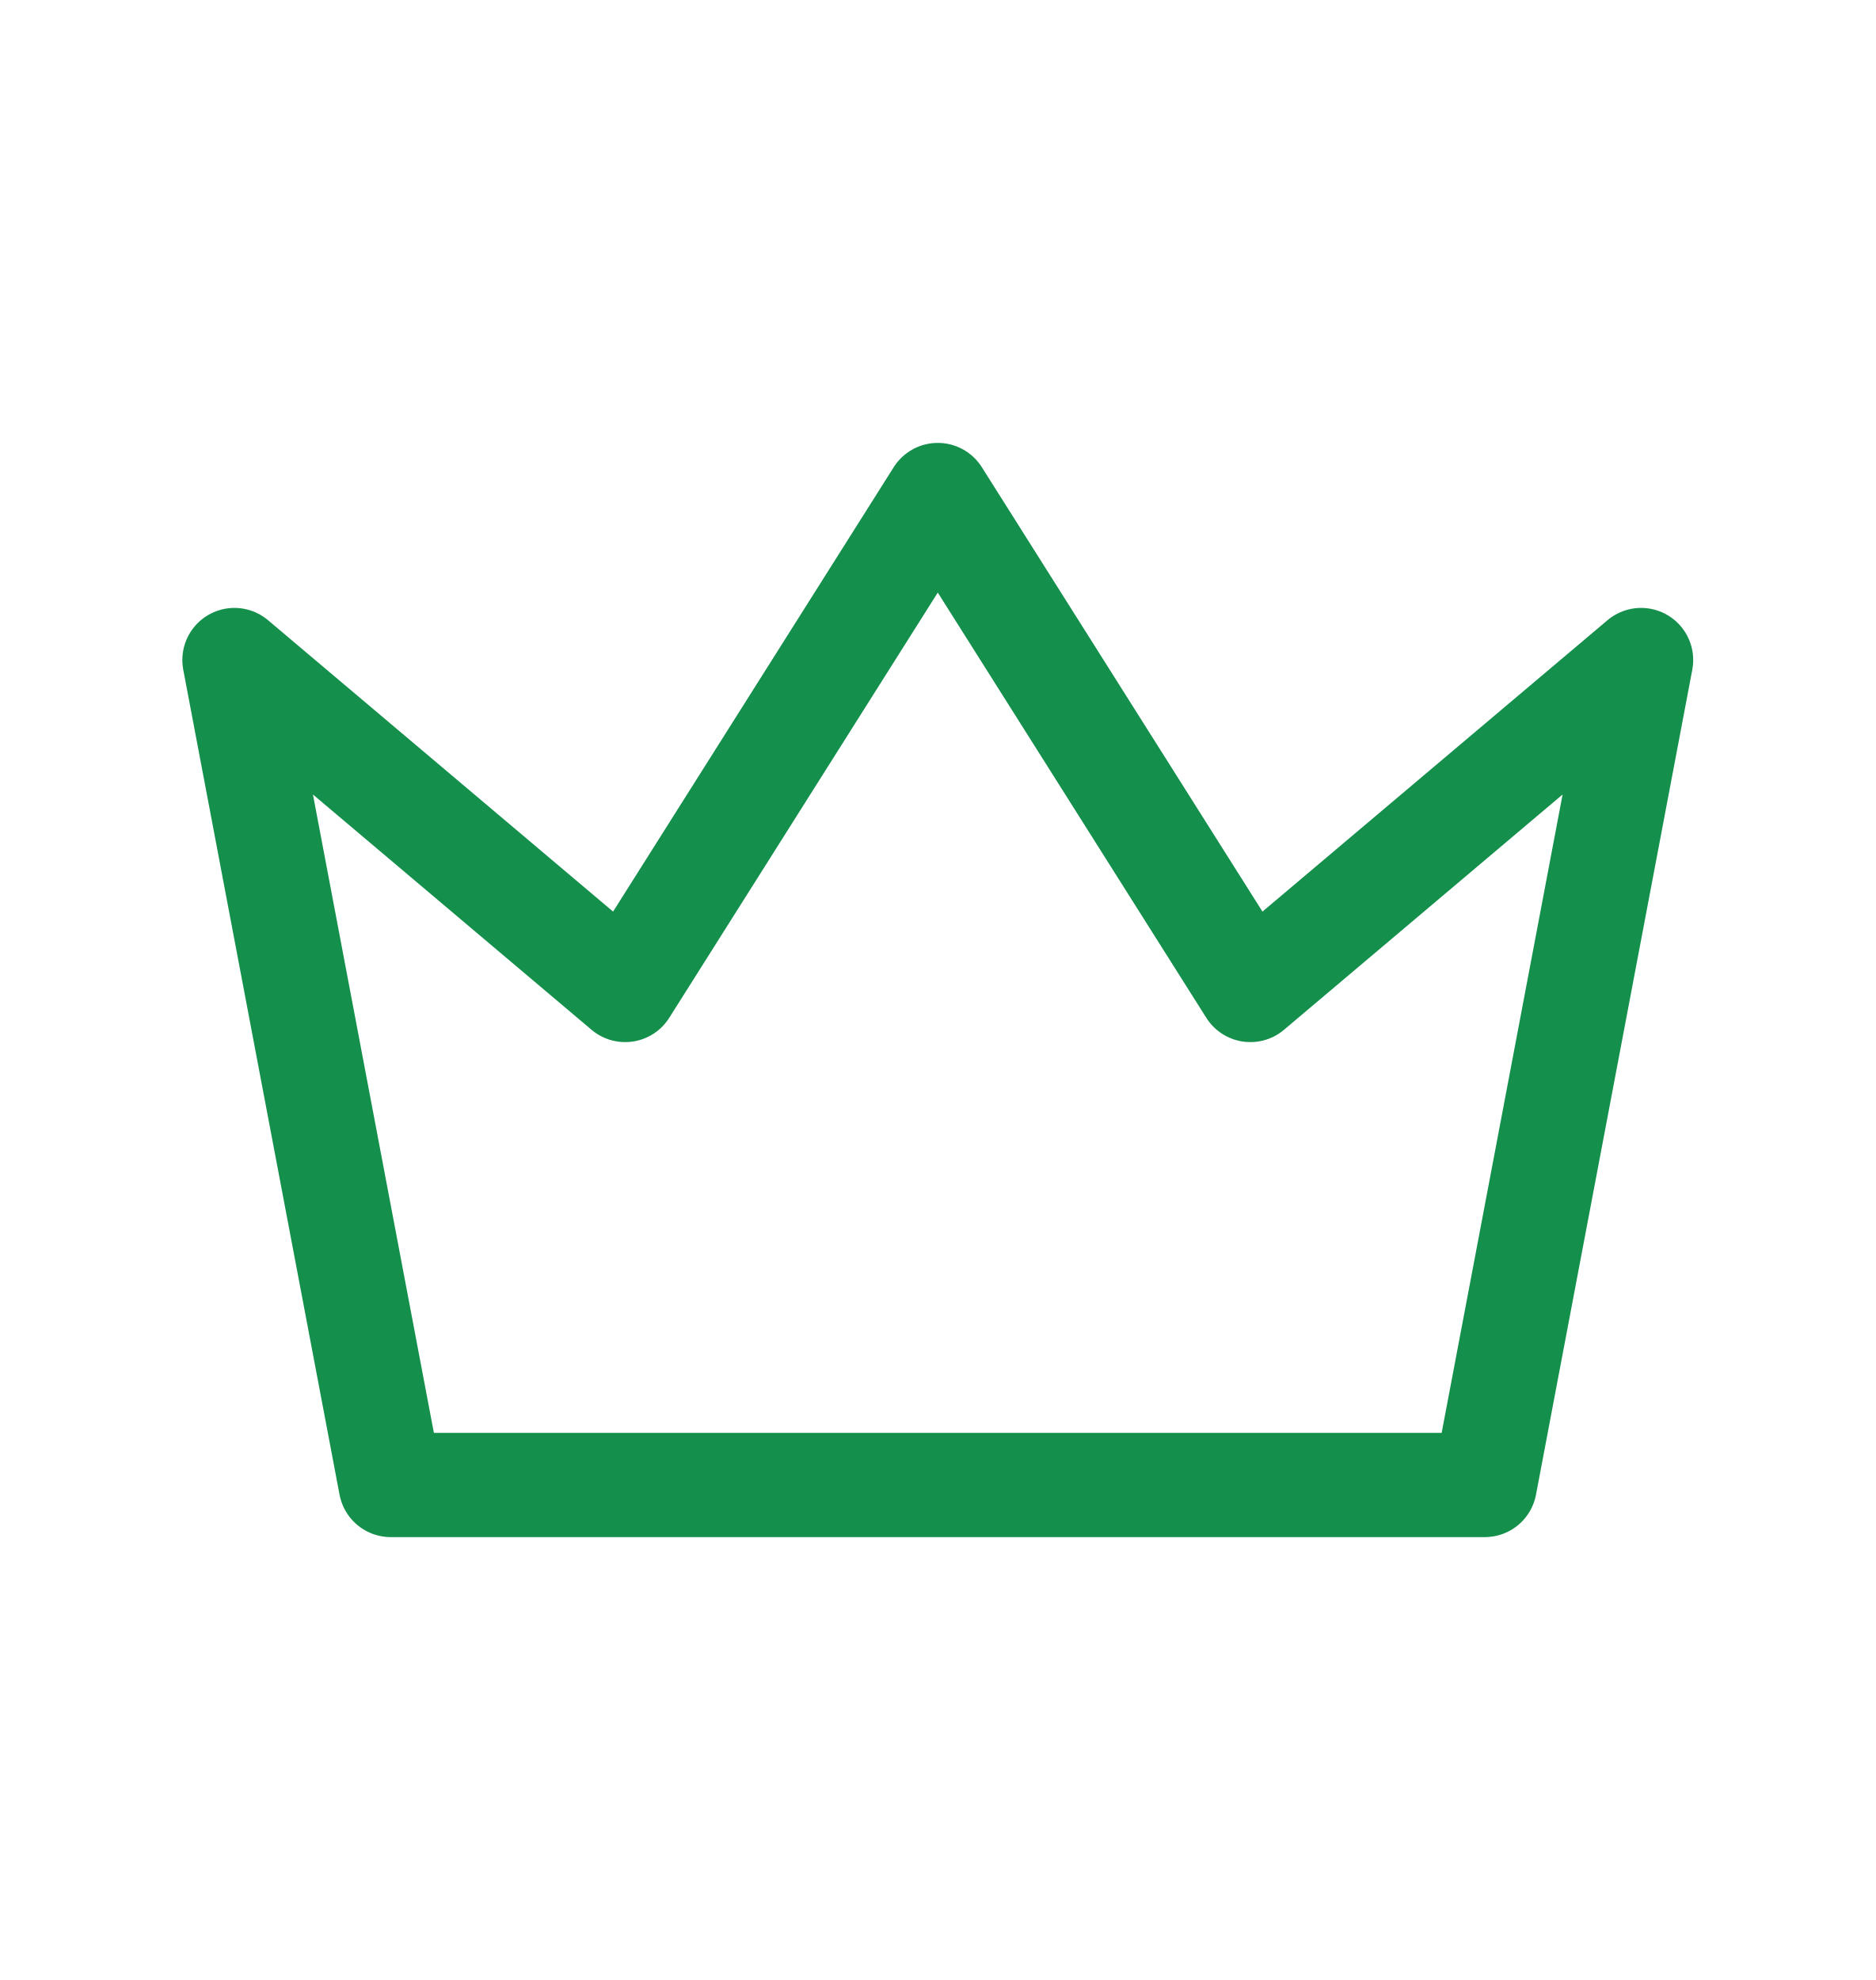
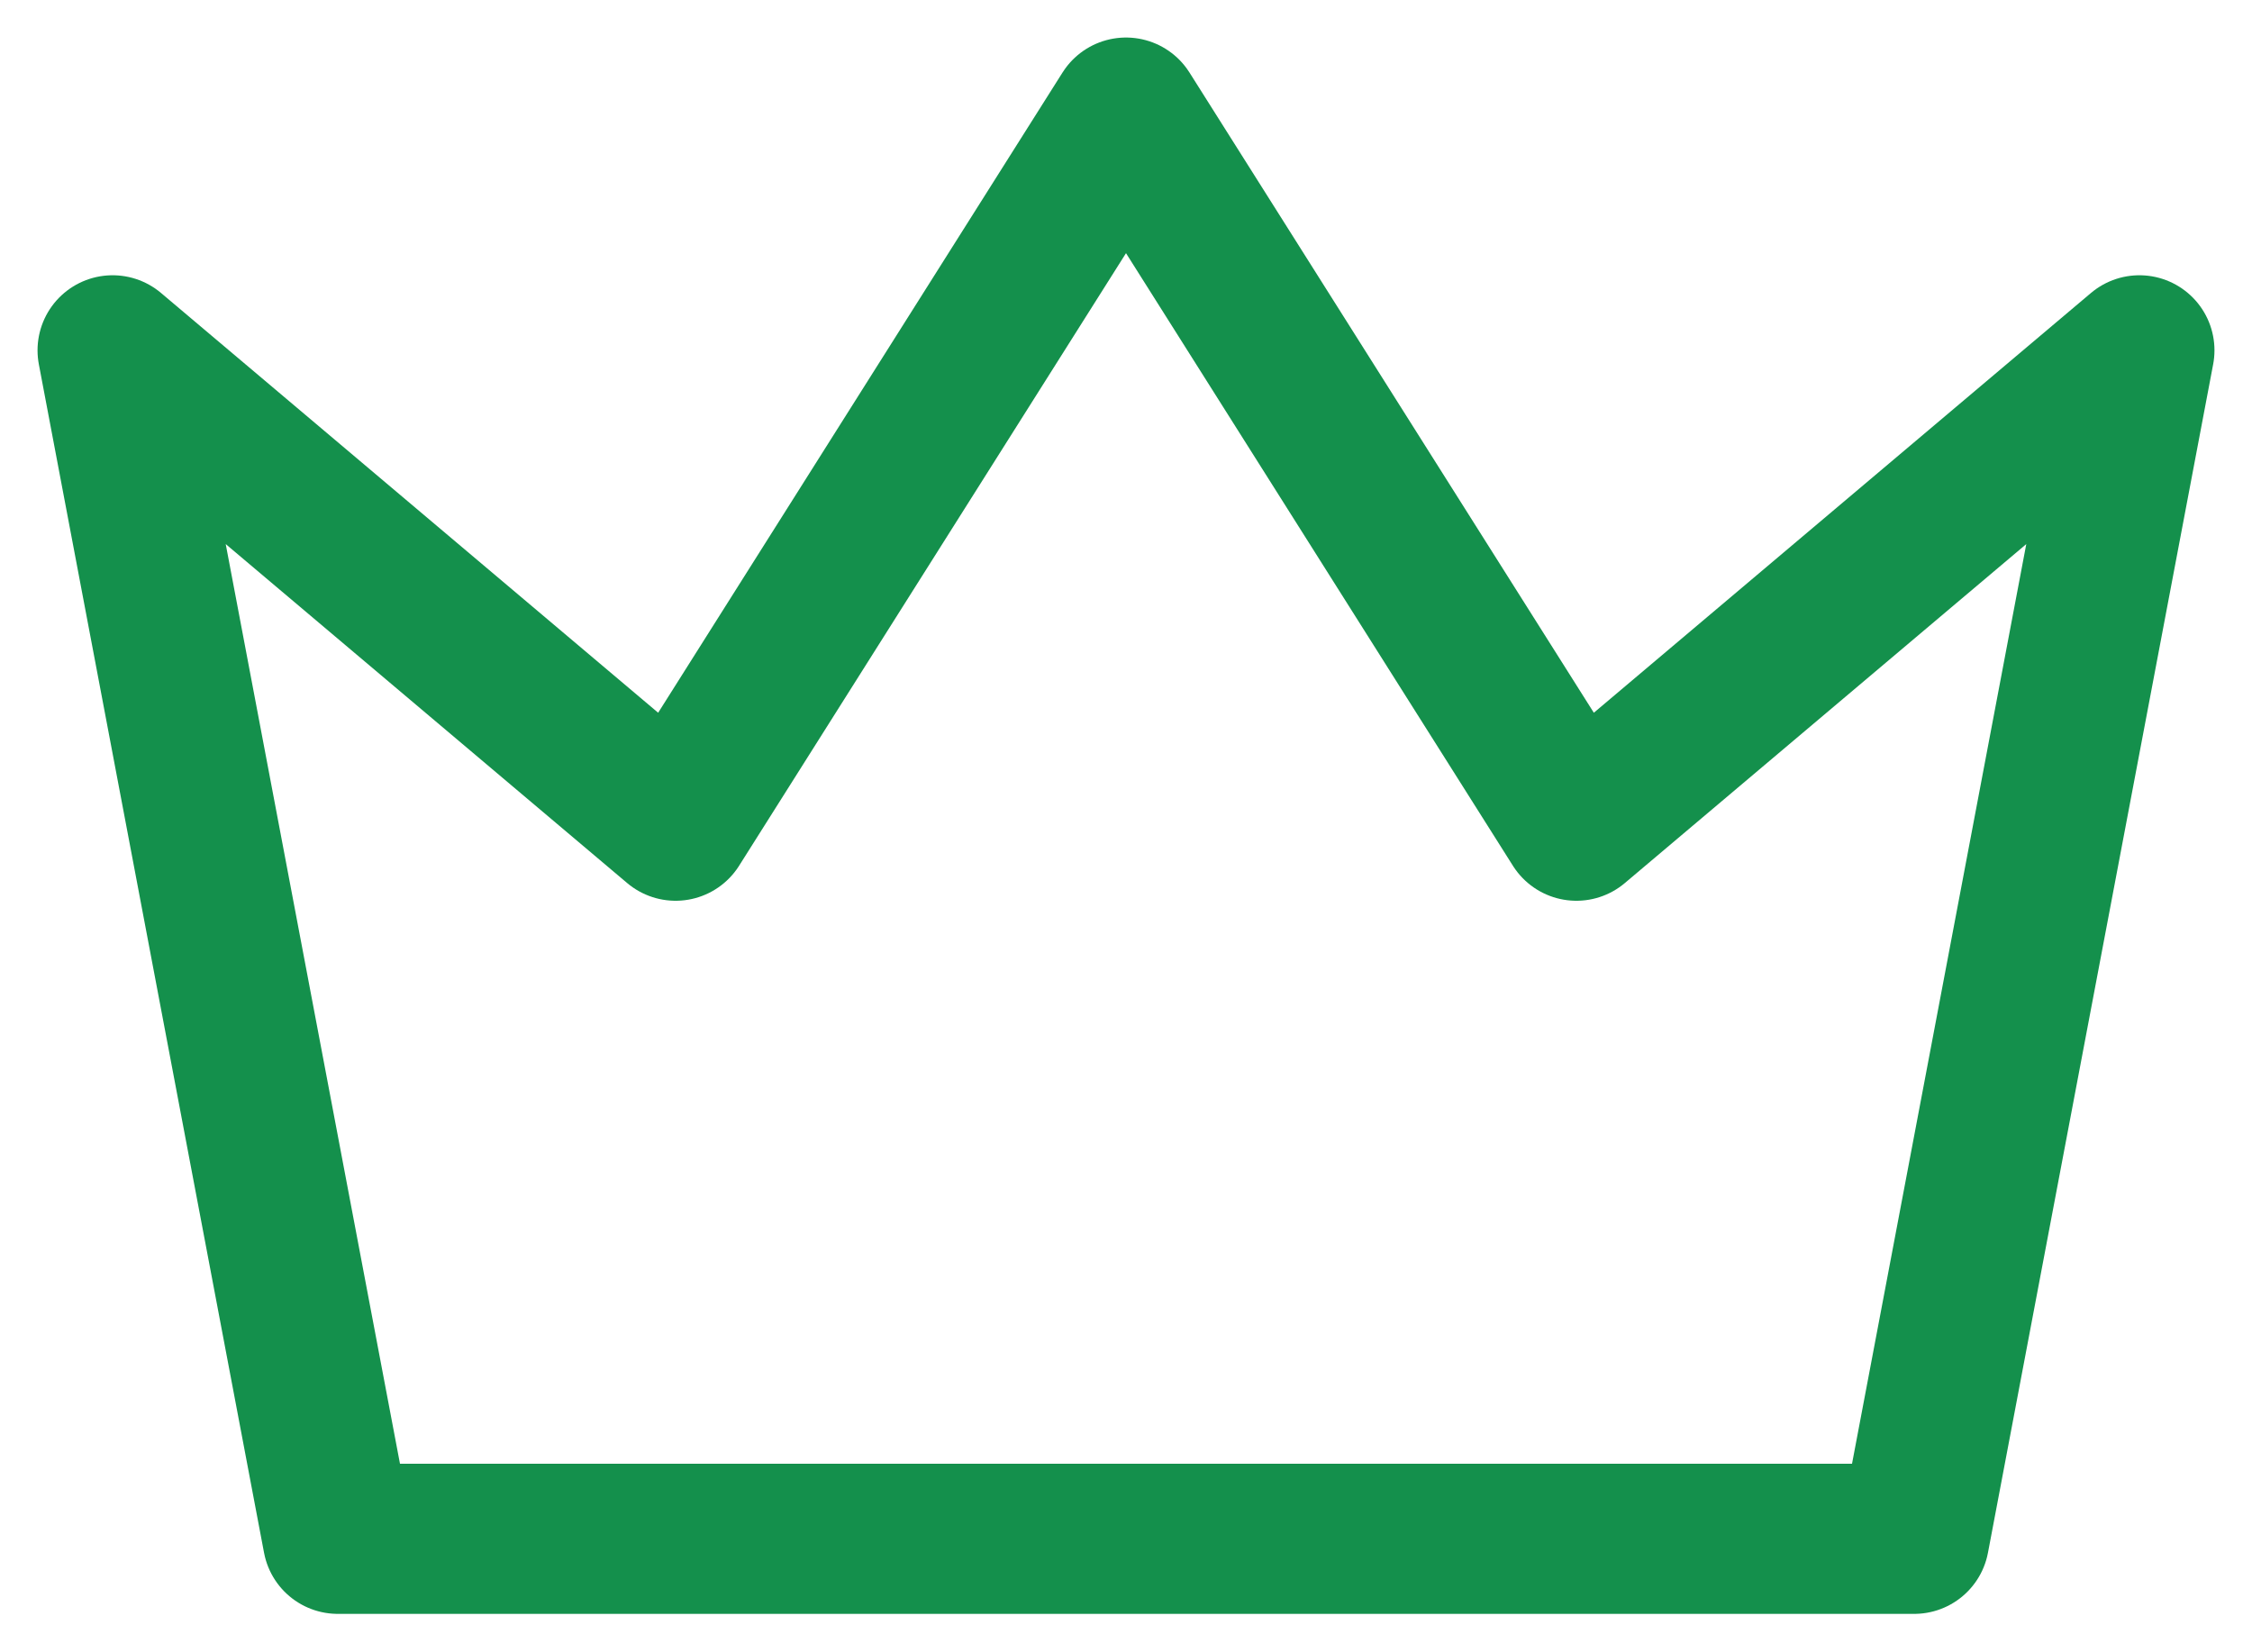
- <svg xmlns="http://www.w3.org/2000/svg" width="36" height="38" viewBox="0 0 36 38" fill="none">
-   <path d="M18 9.5L24 19L31.5 12.667L28.5 28.5H7.5L4.5 12.667L12 19L18 9.5Z" stroke="#14904C" stroke-width="2" stroke-linecap="round" stroke-linejoin="round" />
+ <svg xmlns="http://www.w3.org/2000/svg" width="30" height="22" viewBox="0 0 30 22" fill="none">
+   <path d="M15 1.5L21 11L28.5 4.667L25.5 20.5H4.5L1.5 4.667L9 11L15 1.5Z" stroke="#14904C" stroke-width="2" stroke-linecap="round" stroke-linejoin="round" />
</svg>
